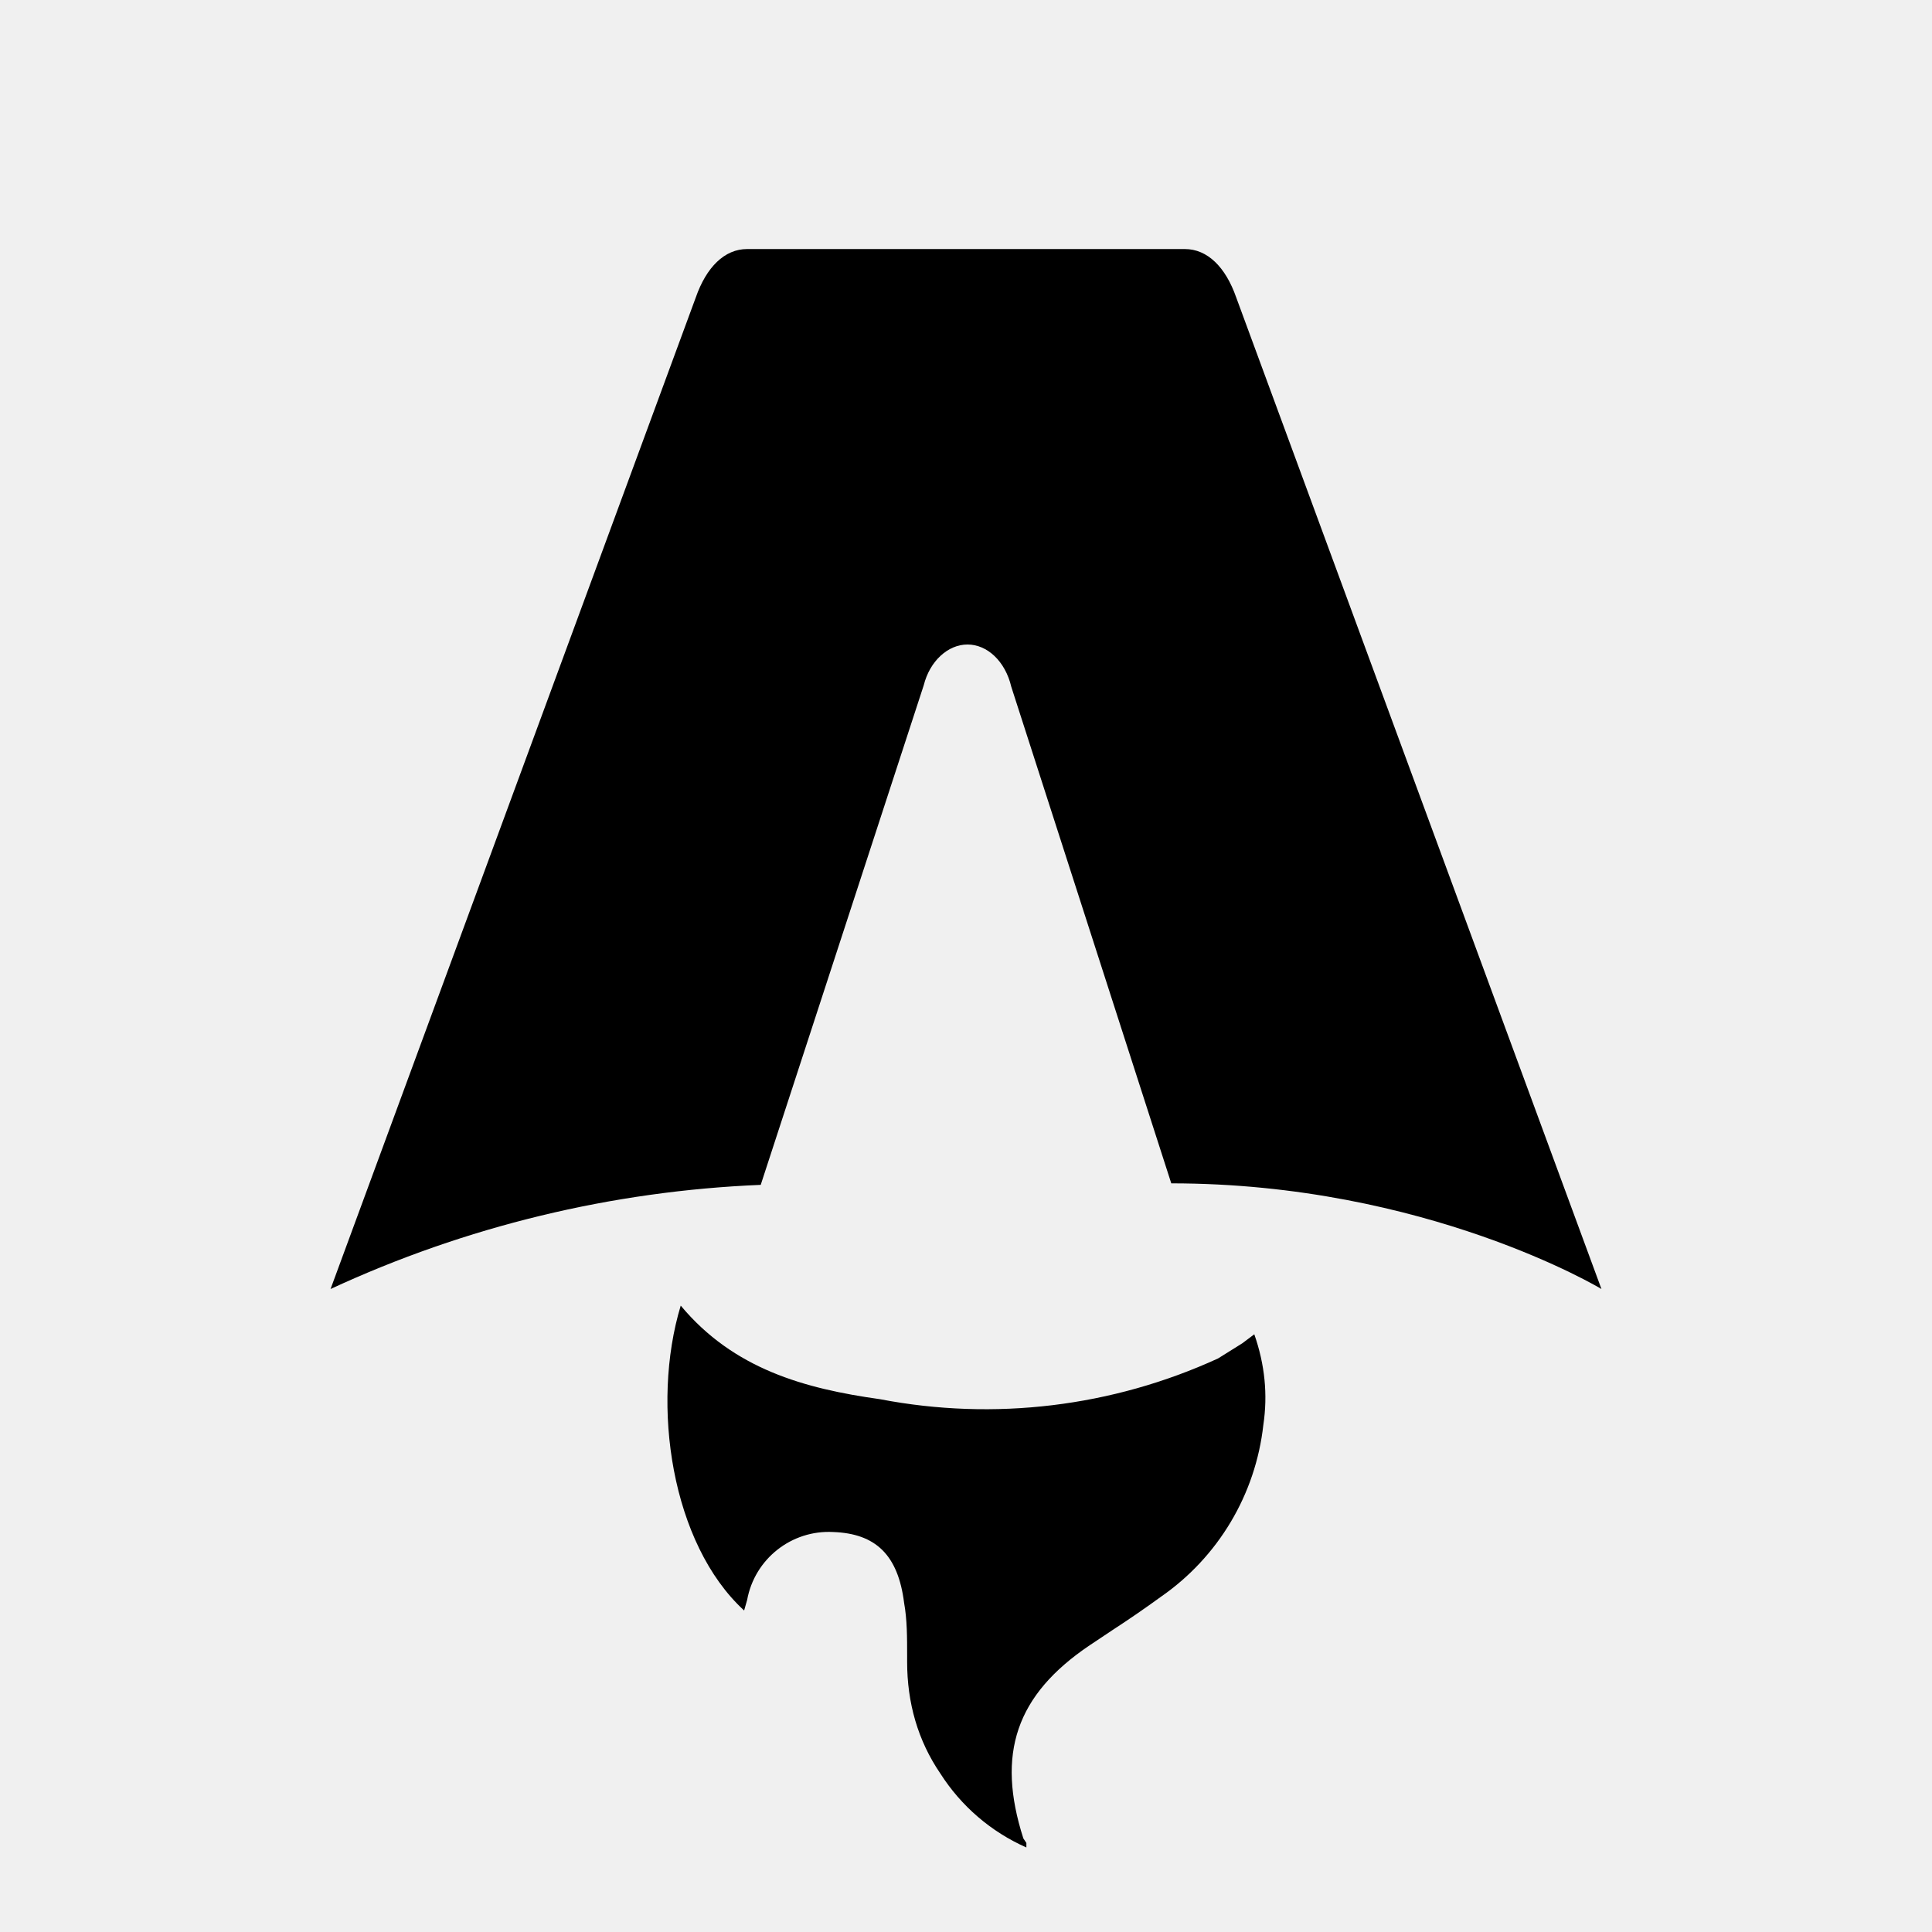
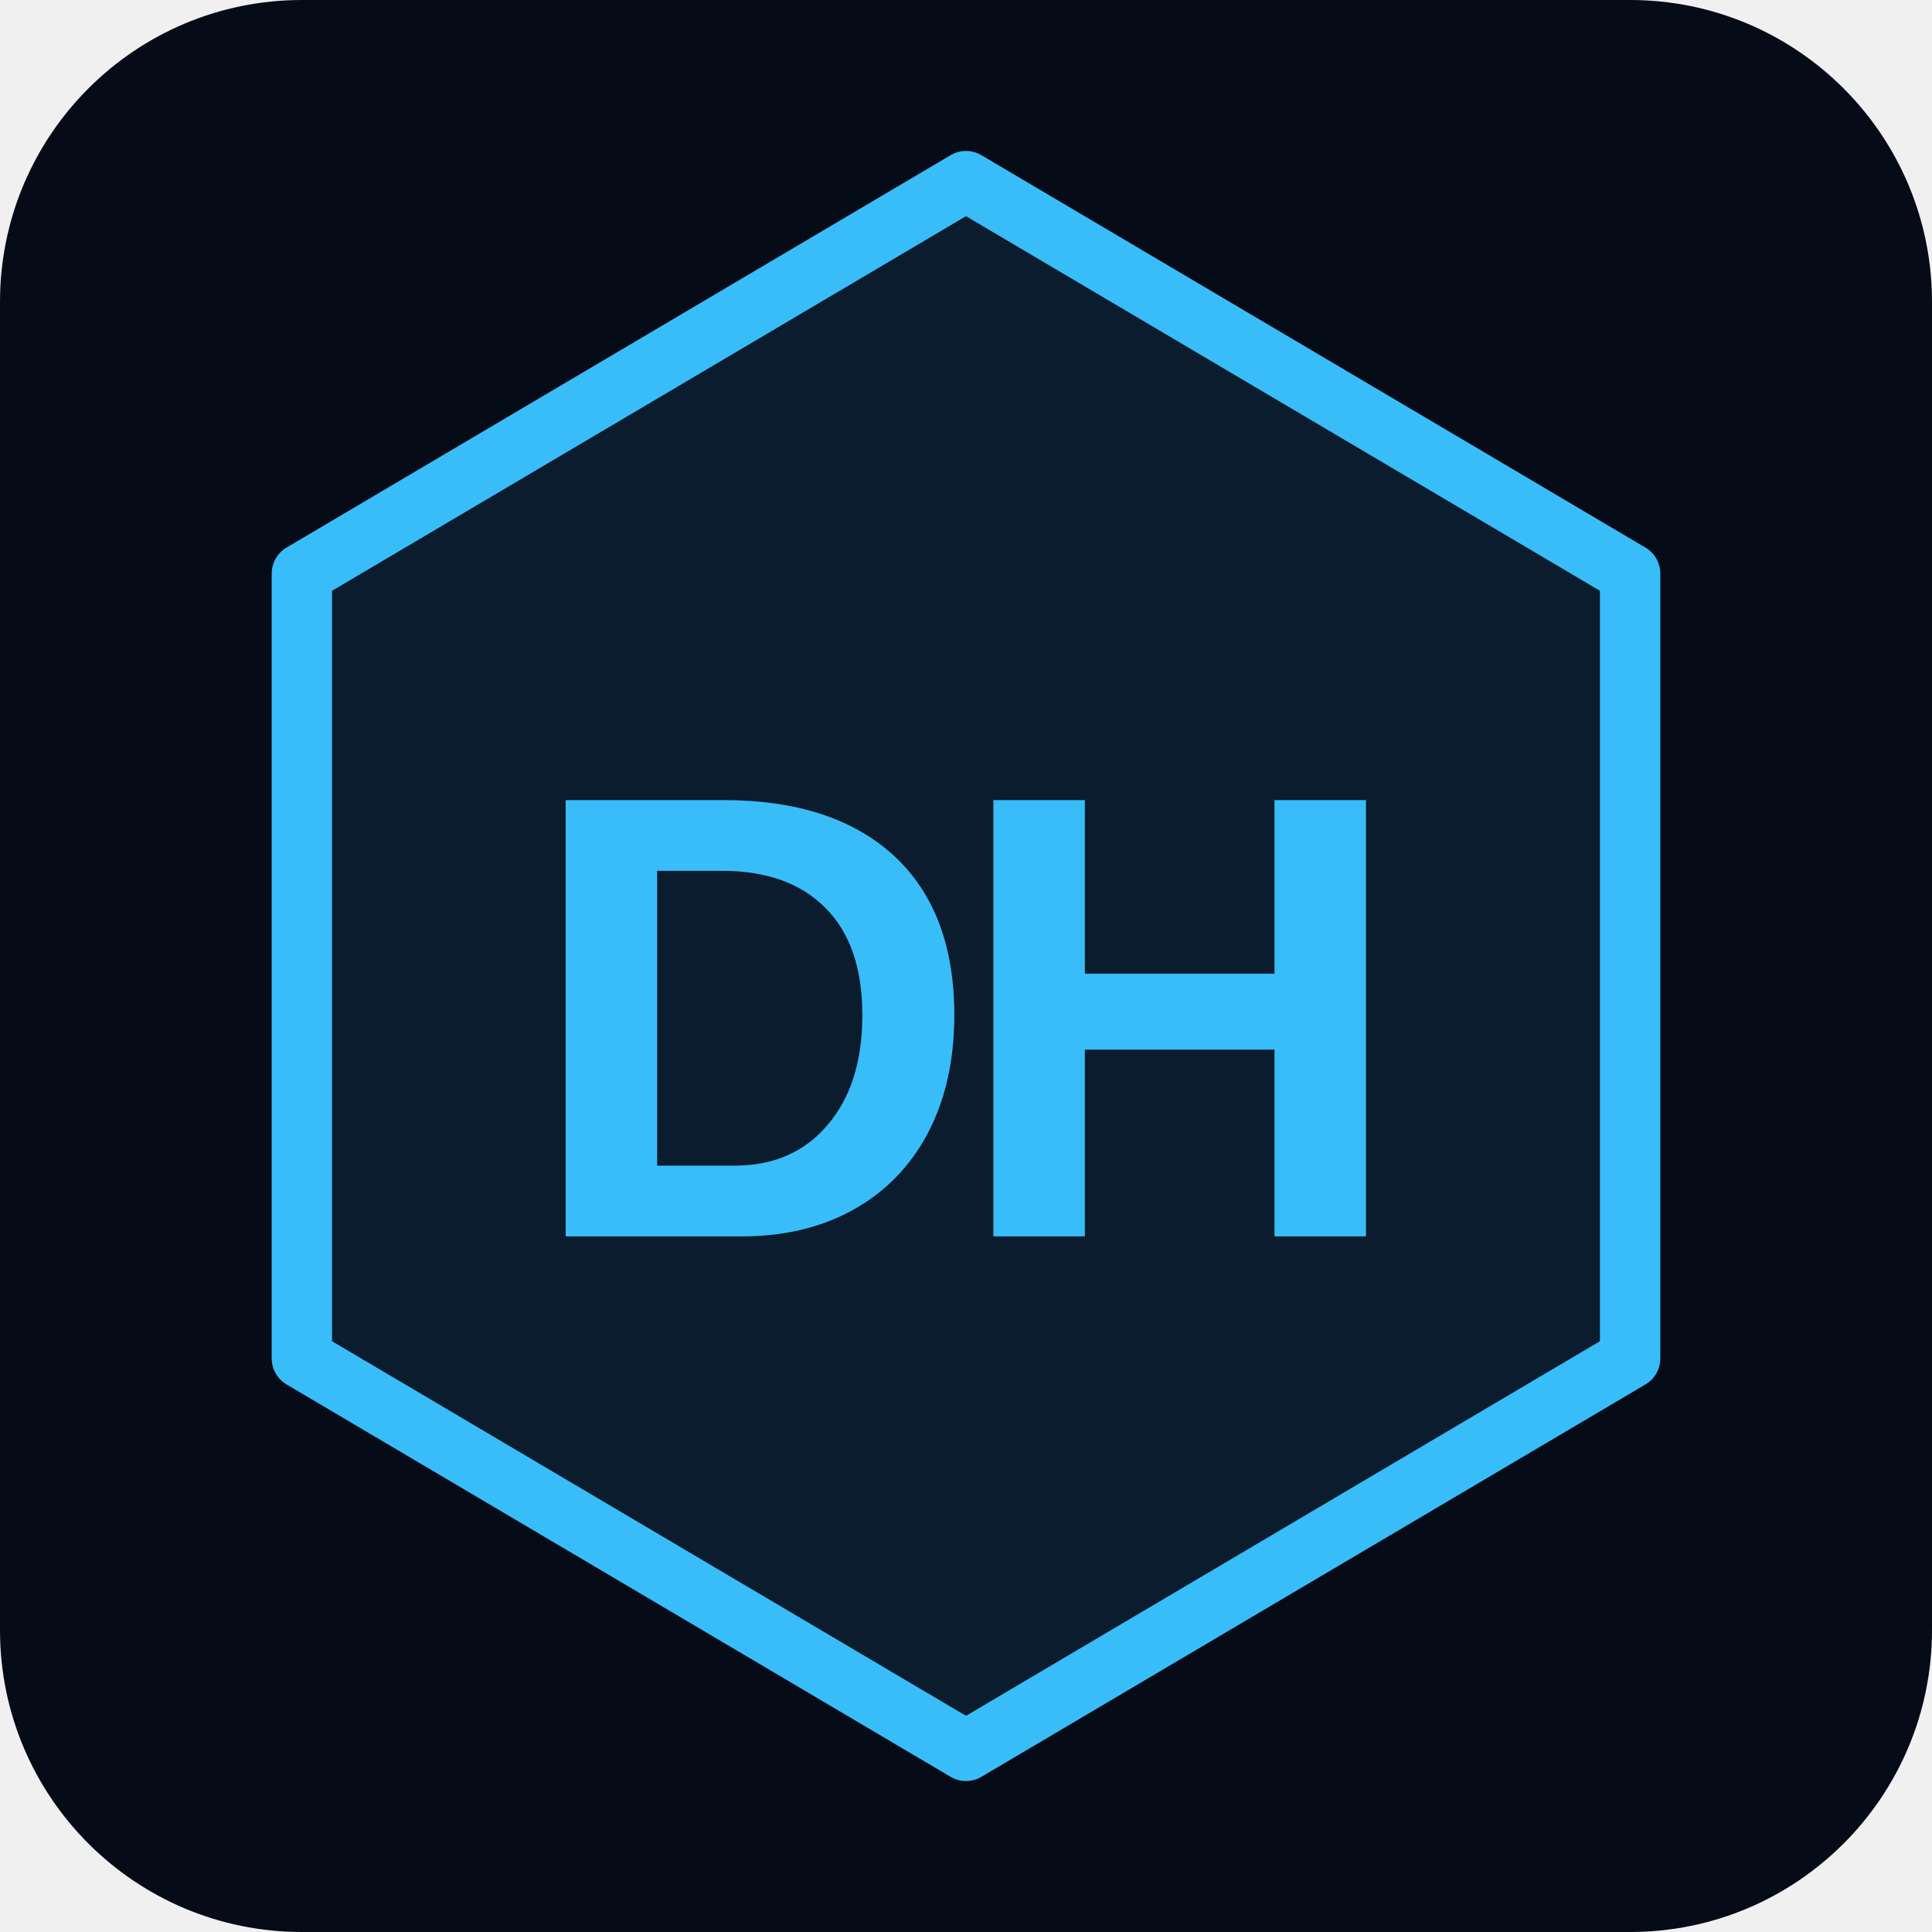
- <svg xmlns="http://www.w3.org/2000/svg" fill="none" viewBox="0 0 128 128">
-   <path d="M50.4 78.5a75.1 75.1 0 0 0-28.5 6.9l24.2-65.7c.7-2 1.9-3.2 3.4-3.2h29c1.5 0 2.7 1.2 3.4 3.2l24.2 65.7s-11.6-7-28.5-7L67 45.5c-.4-1.7-1.6-2.8-2.9-2.8-1.3 0-2.5 1.1-2.9 2.7L50.4 78.5Zm-1.1 28.2Zm-4.2-20.2c-2 6.6-.6 15.8 4.2 20.2a17.5 17.5 0 0 1 .2-.7 5.5 5.5 0 0 1 5.7-4.5c2.8.1 4.3 1.5 4.7 4.7.2 1.1.2 2.3.2 3.5v.4c0 2.7.7 5.2 2.2 7.4a13 13 0 0 0 5.7 4.9v-.3l-.2-.3c-1.8-5.6-.5-9.5 4.4-12.8l1.5-1a73 73 0 0 0 3.2-2.2 16 16 0 0 0 6.8-11.4c.3-2 .1-4-.6-6l-.8.6-1.6 1a37 37 0 0 1-22.4 2.7c-5-.7-9.7-2-13.2-6.2Z" />
-   <style>
-         path { fill: #000; }
-         @media (prefers-color-scheme: dark) {
-             path { fill: #FFF; }
-         }
-     </style>
+ <svg xmlns="http://www.w3.org/2000/svg" viewBox="0 0 64 64">
+   <rect width="64" height="64" rx="10" fill="#060b18" />
+   <path d="M32 6 L54 19 L54 45 L32 58 L10 45 L10 19 Z" fill="rgba(56,189,248,0.10)" />
+   <path d="M32 6 L54 19 L54 45 L32 58 L10 45 L10 19 Z" fill="none" stroke="#38BDF8" stroke-width="2" stroke-linejoin="round" />
+   <text x="32" y="35" text-anchor="middle" dominant-baseline="middle" font-family="'Arial Black', 'Helvetica Neue', Arial, sans-serif" font-weight="900" font-size="21" fill="#38BDF8" letter-spacing="-1">DH</text>
</svg>
